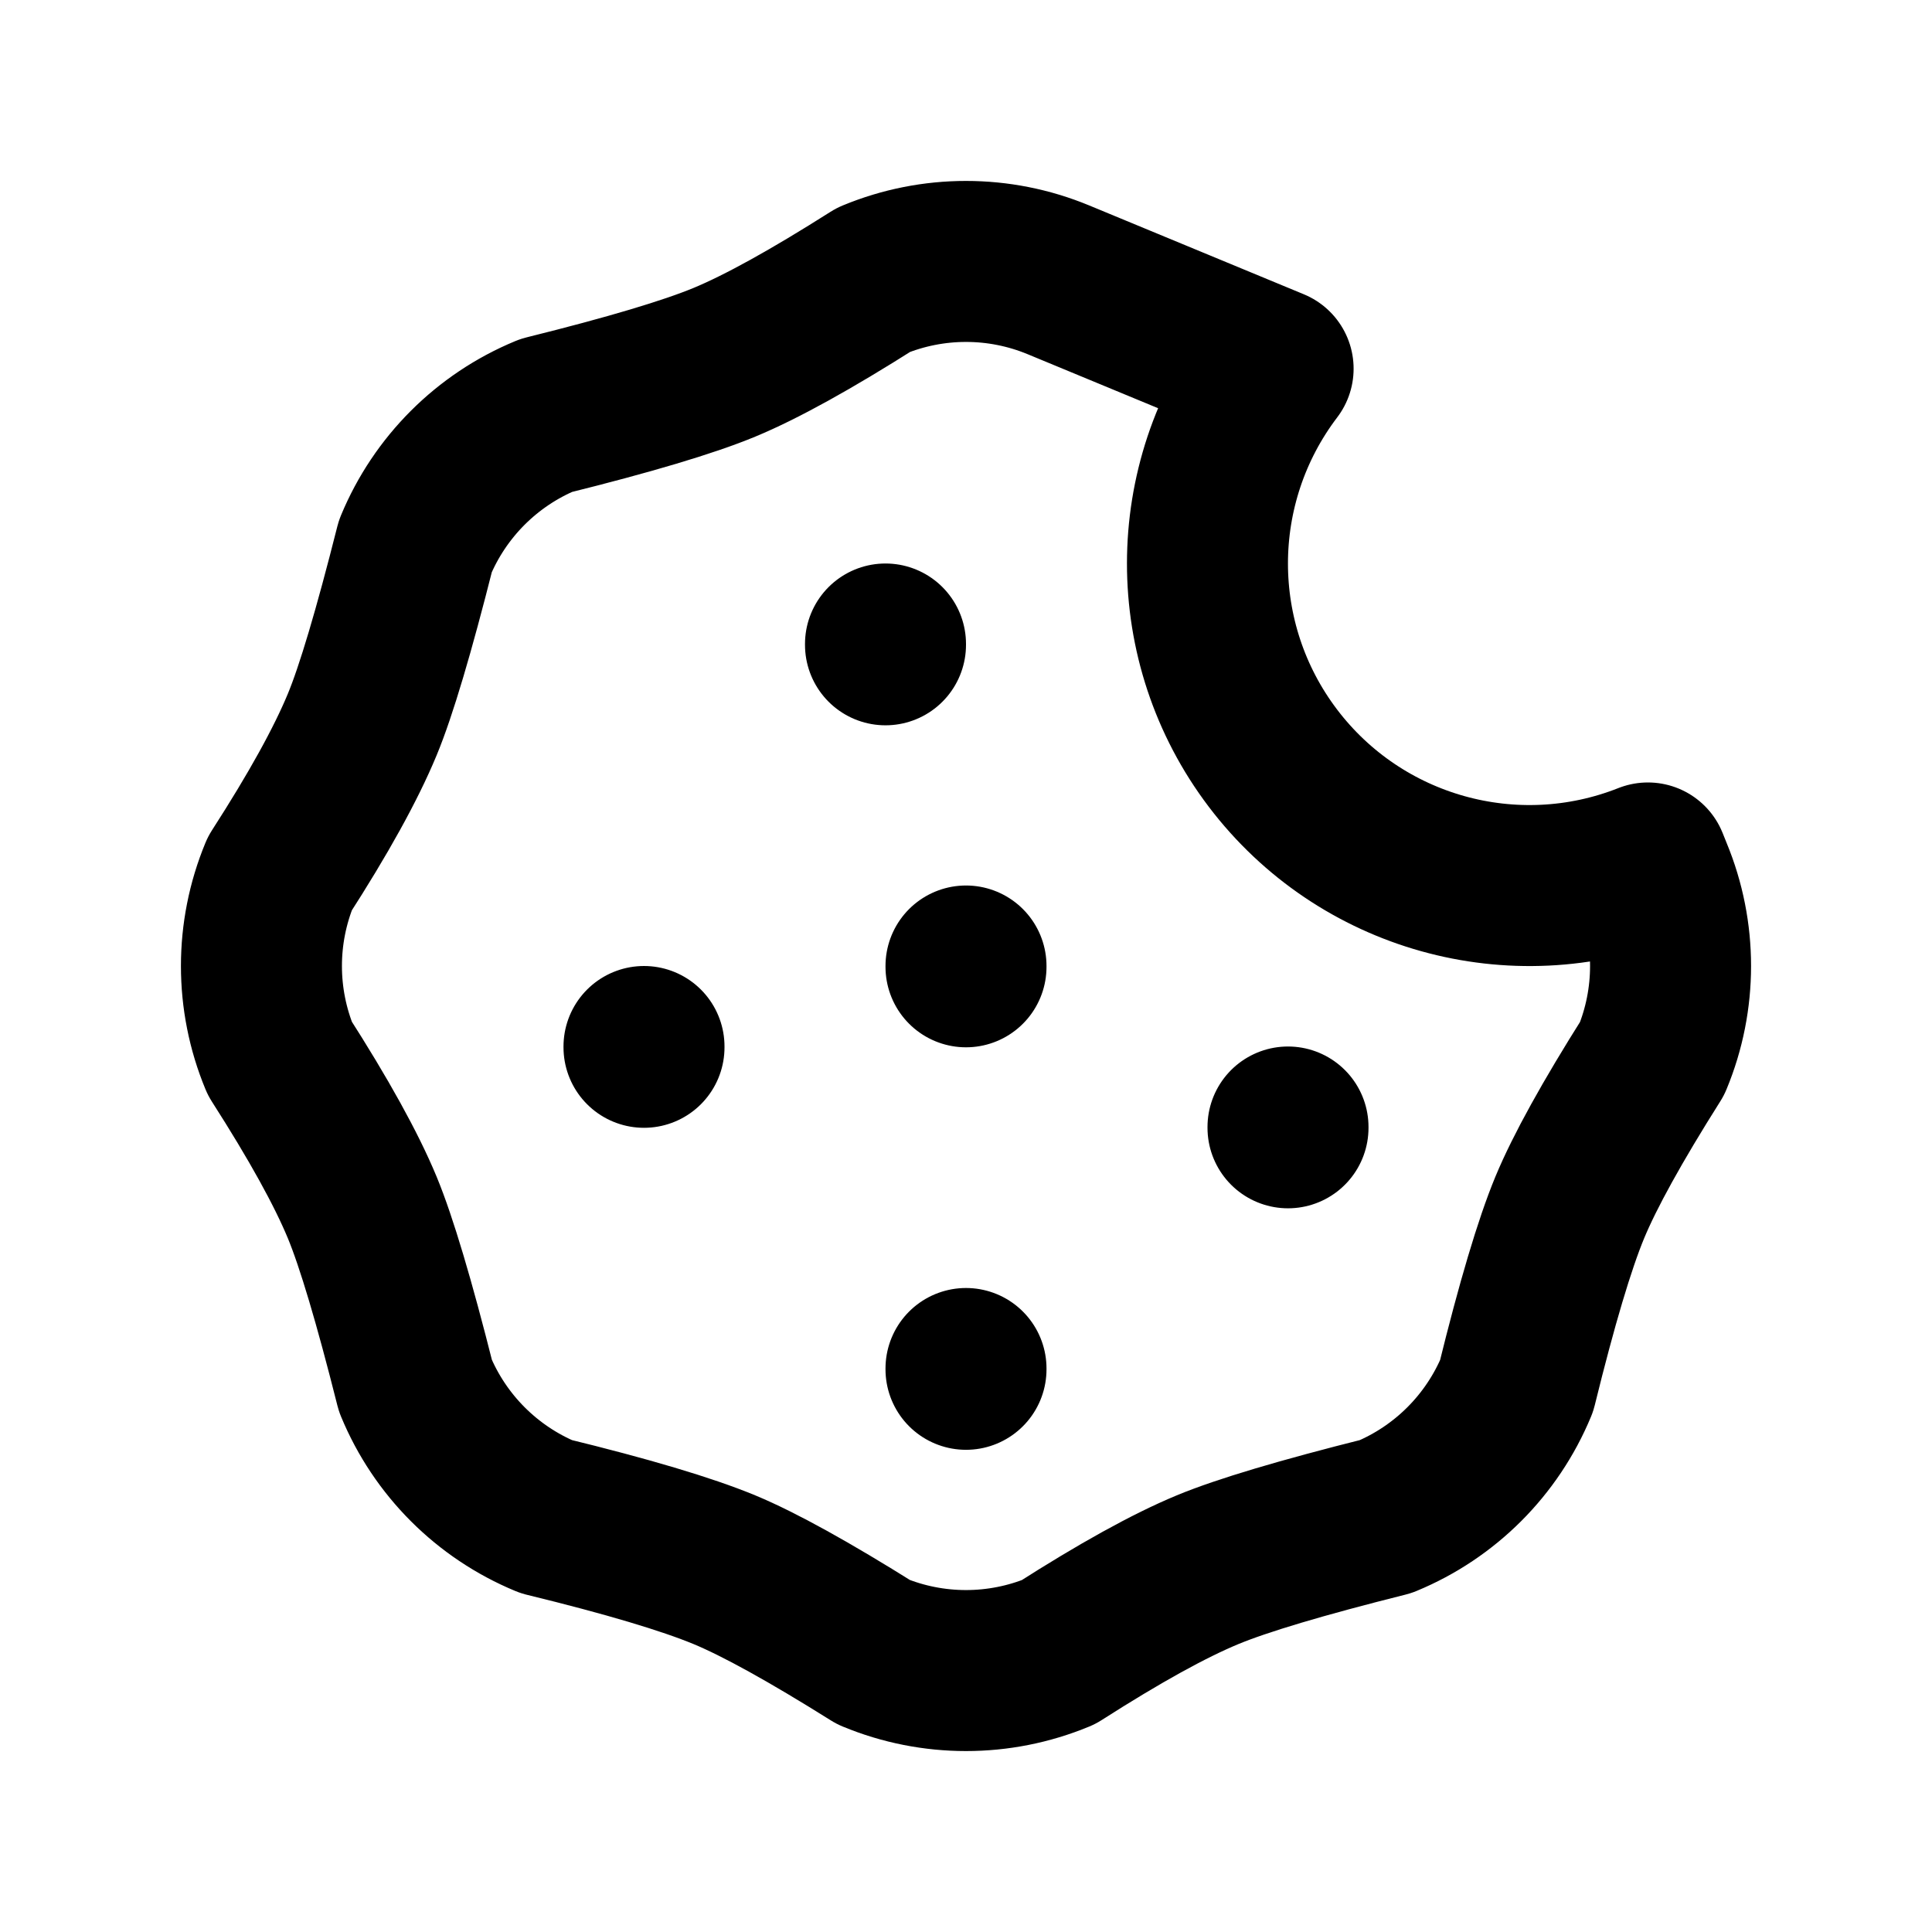
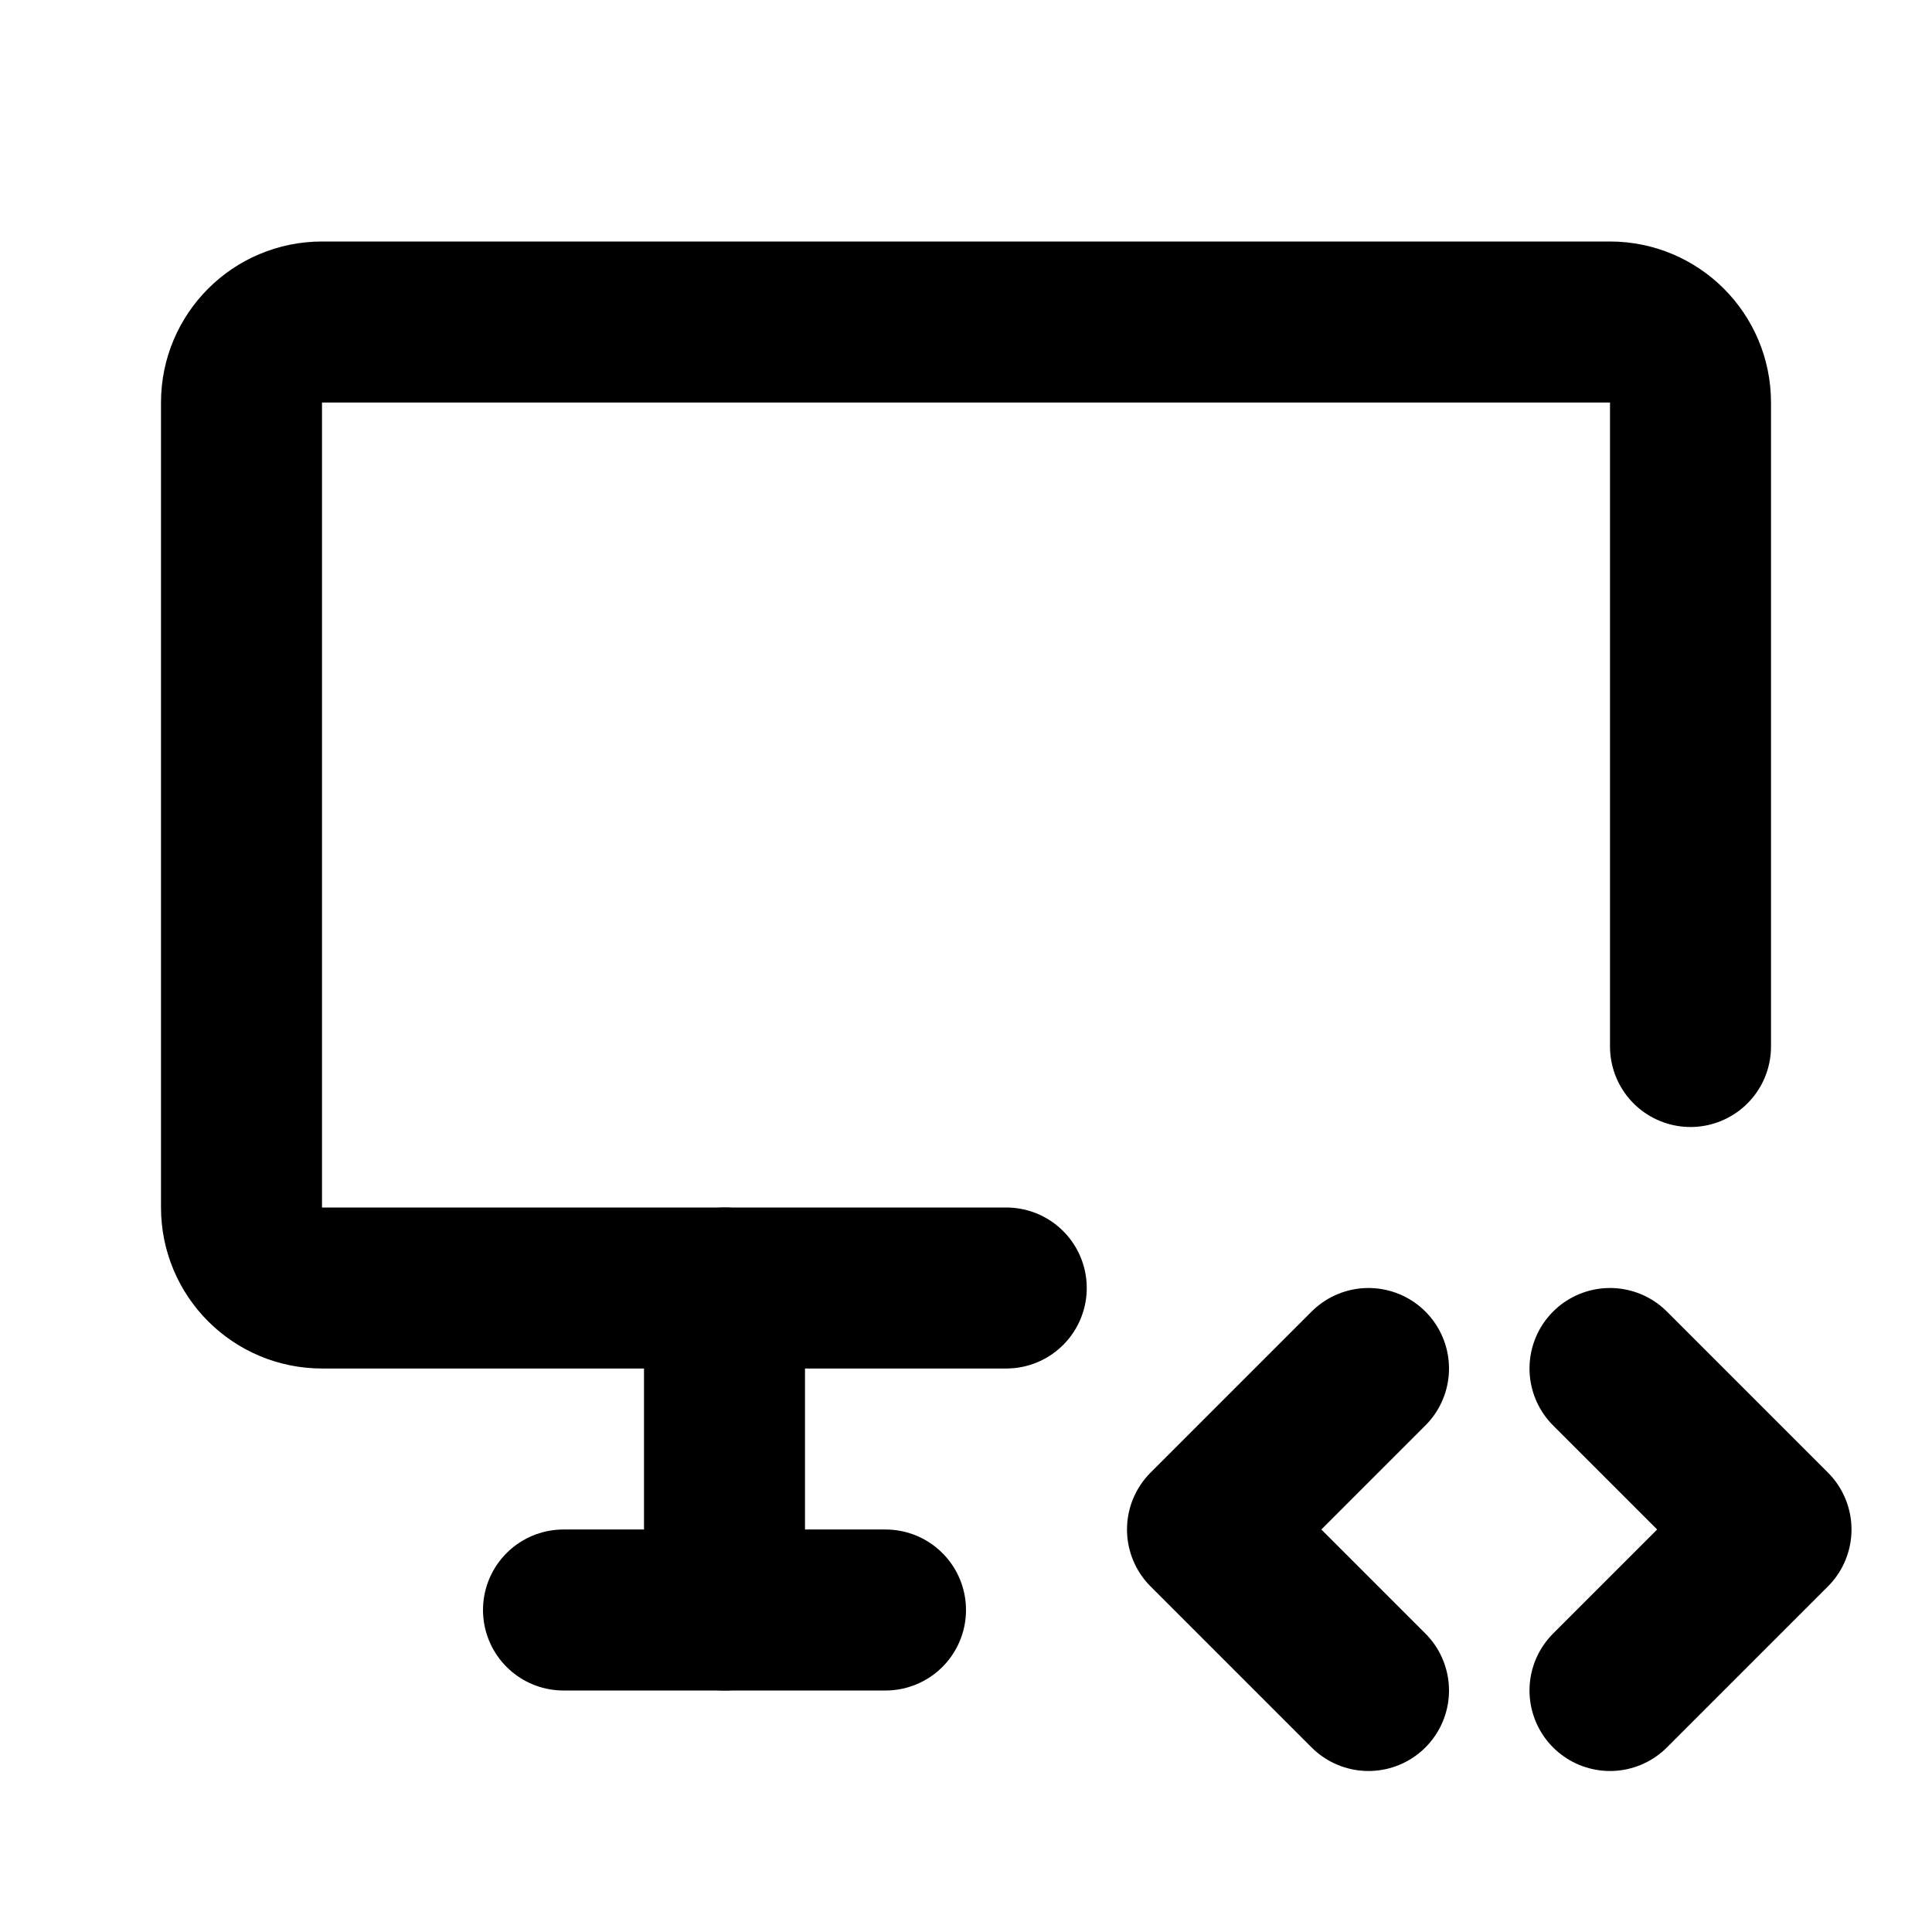
- <svg xmlns="http://www.w3.org/2000/svg" width="32" height="32" viewBox="0 0 24 24">
-   <path fill="none" stroke="currentColor" stroke-linecap="round" stroke-linejoin="round" stroke-width="2" d="M8 13v.01M12 17v.01M12 12v.01M16 14v.01M11 8v.01m2.148-4.534l2.667 1.104a4 4 0 0 0 4.656 6.14l.053.132a3 3 0 0 1 0 2.296Q19.779 14.328 19.5 15q-.283.684-.66 2.216a3 3 0 0 1-1.624 1.623q-1.572.394-2.216.661q-.712.295-1.852 1.024a3 3 0 0 1-2.296 0Q9.649 19.77 9 19.5q-.707-.292-2.216-.66a3 3 0 0 1-1.623-1.624Q4.764 15.639 4.5 15q-.298-.718-1.024-1.852a3 3 0 0 1 0-2.296Q4.195 9.736 4.5 9q.257-.62.66-2.216a3 3 0 0 1 1.624-1.623Q8.331 4.777 9 4.5q.687-.285 1.852-1.024a3 3 0 0 1 2.296 0" />
+ <svg xmlns="http://www.w3.org/2000/svg" width="24" height="24" viewBox="0 0 24 24" fill="none" stroke="#000000" stroke-width="2" stroke-linecap="round" stroke-linejoin="round" class="icon icon-tabler icons-tabler-outline icon-tabler-device-desktop-code">
+   <path stroke="none" d="M0 0h24v24H0z" fill="none" />
+   <path d="M12.5 16h-8.5a1 1 0 0 1 -1 -1v-10a1 1 0 0 1 1 -1h16a1 1 0 0 1 1 1v8" />
+   <path d="M7 20h4" />
+   <path d="M9 16v4" />
+   <path d="M20 21l2 -2l-2 -2" />
+   <path d="M17 17l-2 2l2 2" />
</svg>
